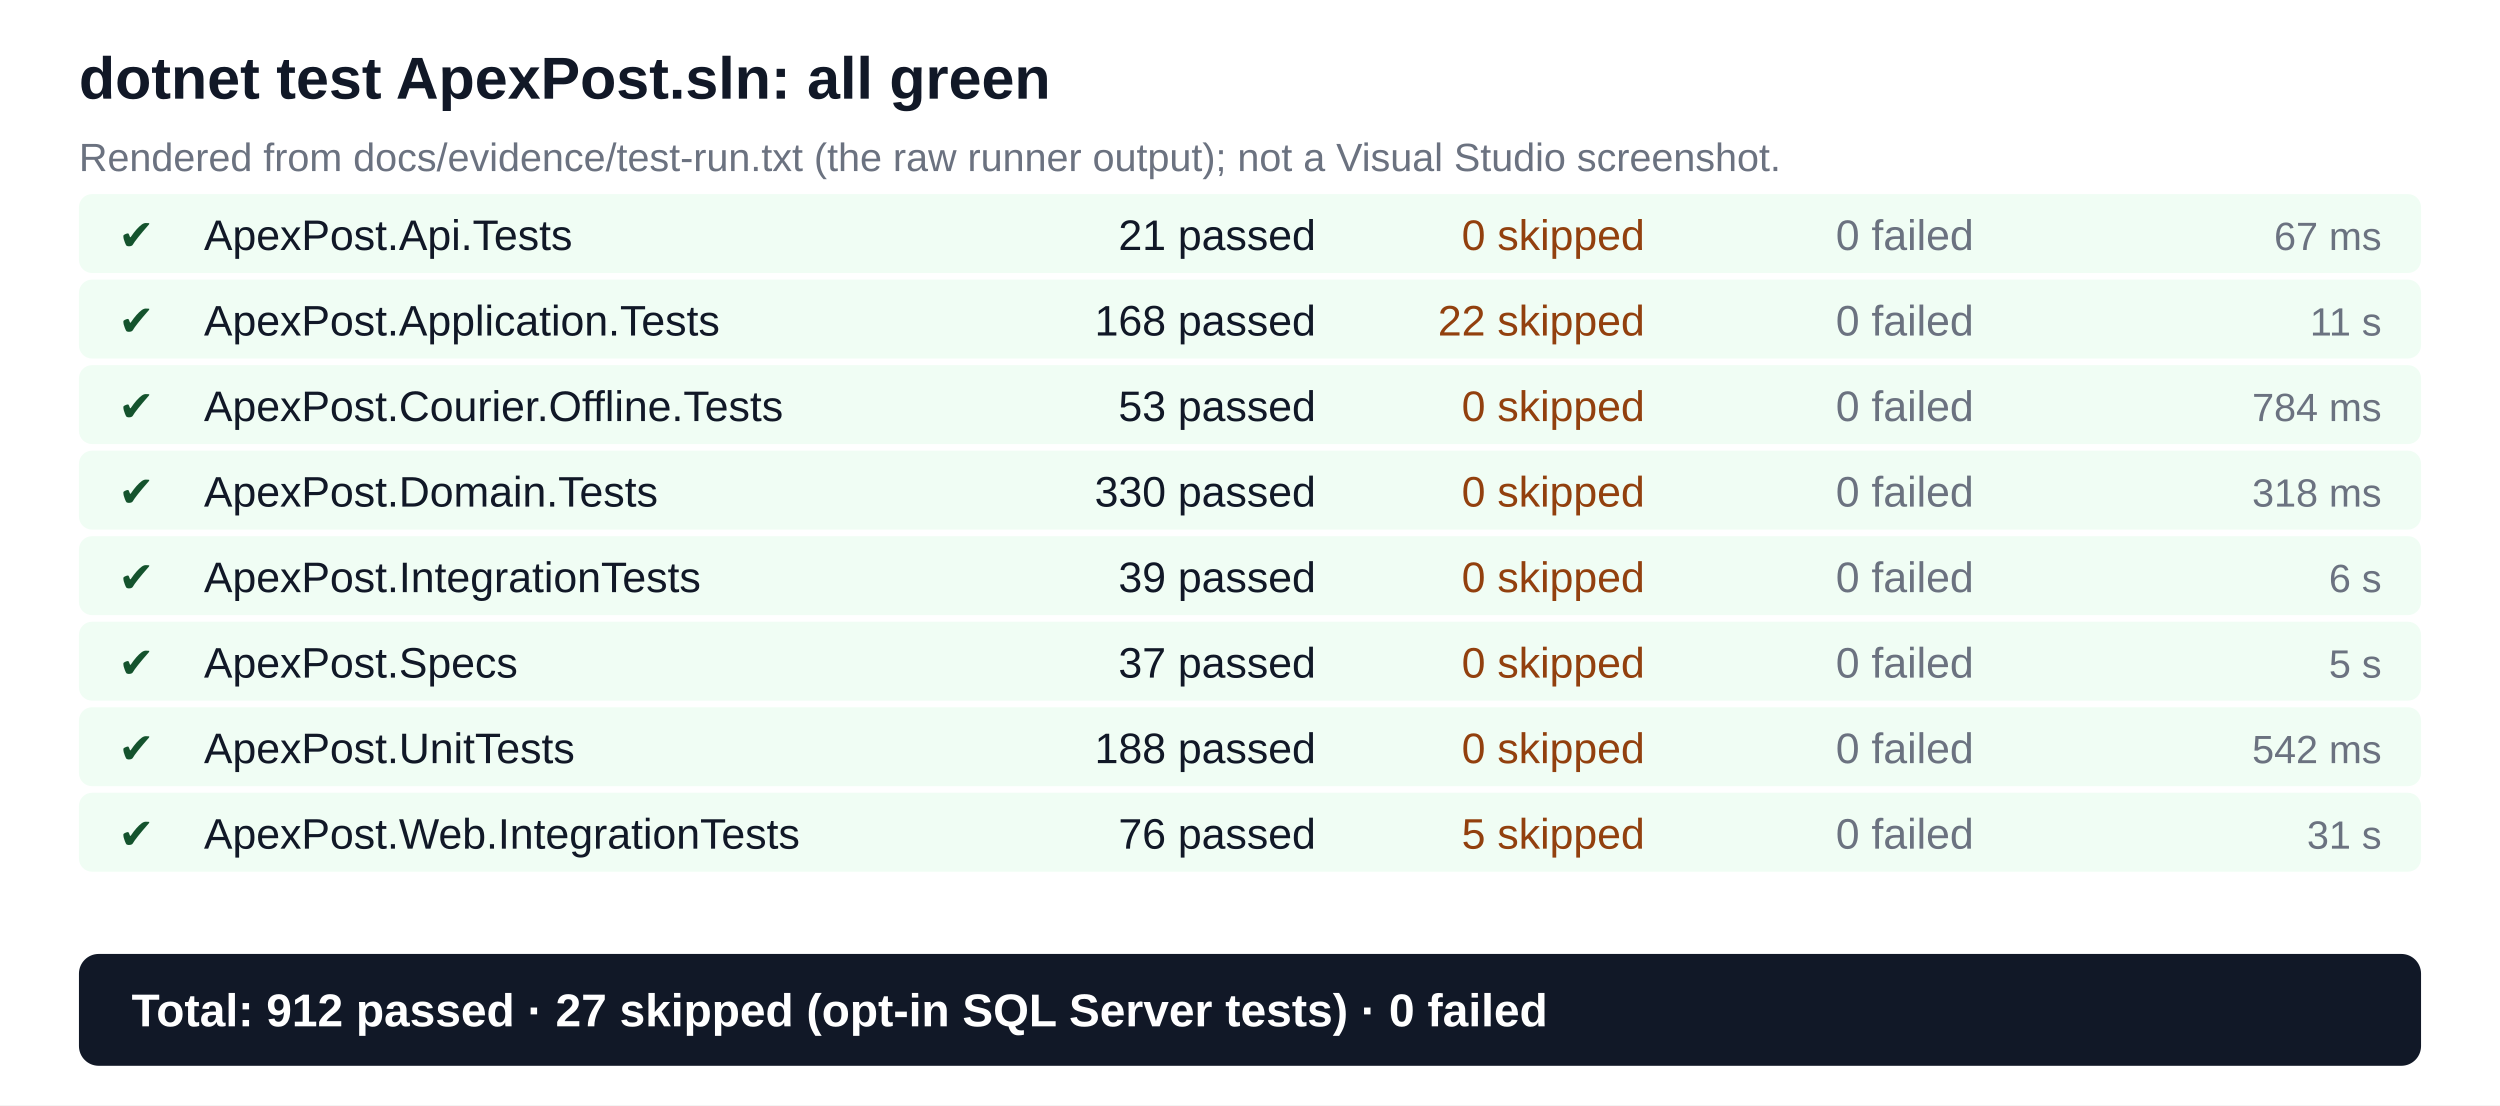
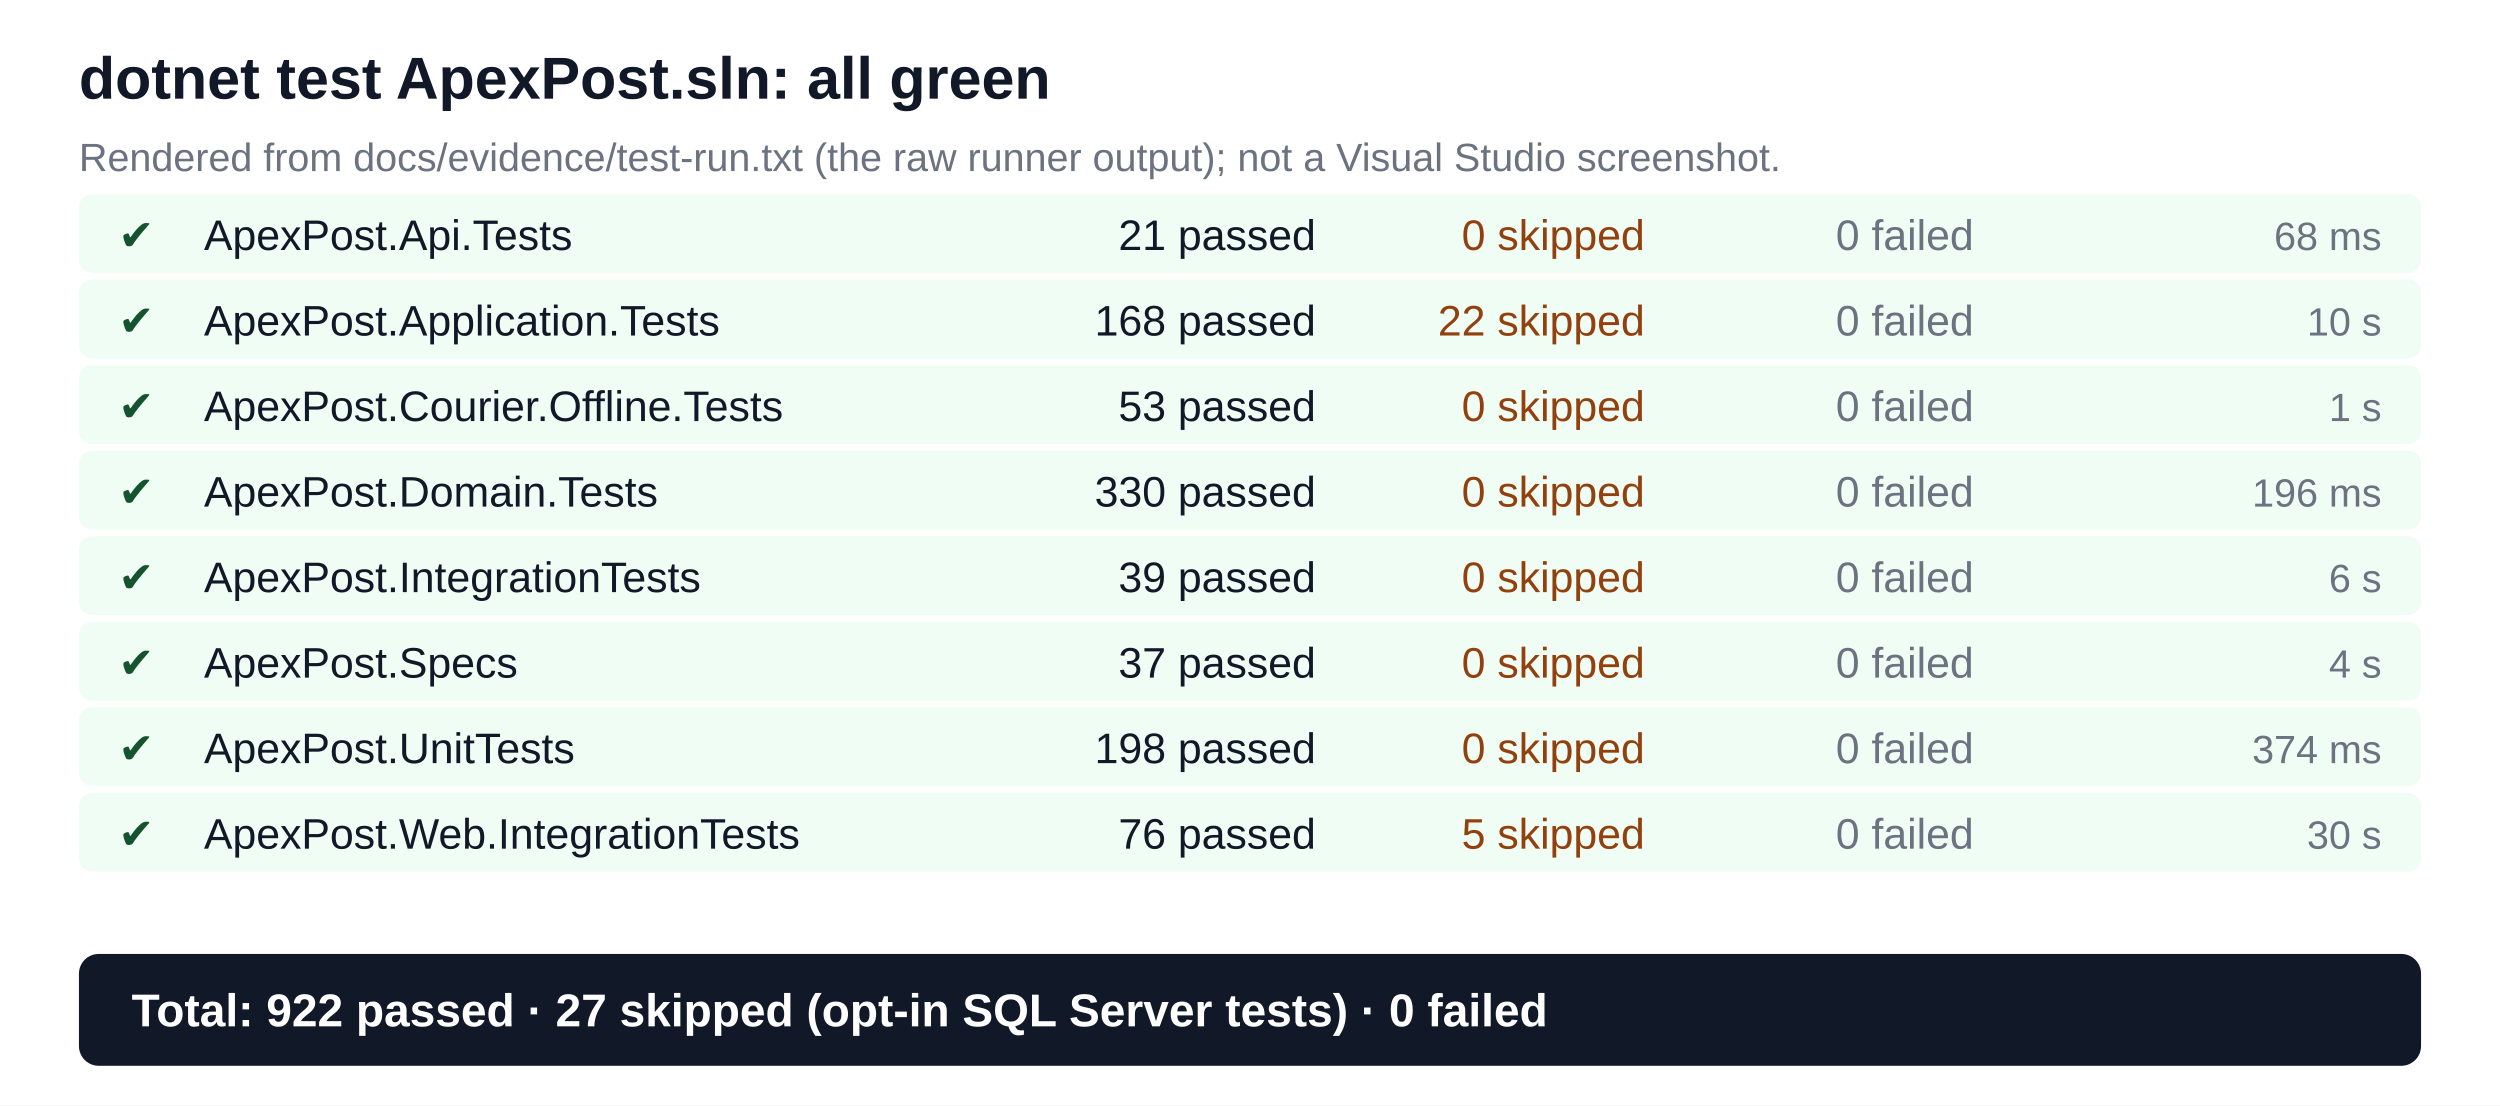
<svg xmlns="http://www.w3.org/2000/svg" viewBox="0 0 760 336" width="760" height="336" font-family="Segoe UI, Arial, sans-serif">
  <rect width="760" height="336" fill="#ffffff" />
  <text x="24" y="30" font-size="18" font-weight="700" fill="#111827">dotnet test ApexPost.sln: all green</text>
  <text x="24" y="52" font-size="12" fill="#6b7280">Rendered from docs/evidence/test-run.txt (the raw runner output); not a Visual Studio screenshot.</text>
  <rect x="24" y="59" width="712" height="24" rx="4" fill="#f0fdf4" />
  <text x="36" y="76" font-size="13" fill="#14532d">✔</text>
  <text x="62" y="76" font-size="13" fill="#111827">ApexPost.Api.Tests</text>
  <text x="400" y="76" font-size="13" fill="#111827" text-anchor="end">21 passed</text>
  <text x="500" y="76" font-size="13" fill="#92400e" text-anchor="end">0 skipped</text>
  <text x="600" y="76" font-size="13" fill="#6b7280" text-anchor="end">0 failed</text>
-   <text x="724" y="76" font-size="12" fill="#6b7280" text-anchor="end">67 ms</text>
+   <text x="724" y="76" font-size="12" fill="#6b7280" text-anchor="end">68 ms</text>
  <rect x="24" y="85" width="712" height="24" rx="4" fill="#f0fdf4" />
  <text x="36" y="102" font-size="13" fill="#14532d">✔</text>
  <text x="62" y="102" font-size="13" fill="#111827">ApexPost.Application.Tests</text>
  <text x="400" y="102" font-size="13" fill="#111827" text-anchor="end">168 passed</text>
  <text x="500" y="102" font-size="13" fill="#92400e" text-anchor="end">22 skipped</text>
  <text x="600" y="102" font-size="13" fill="#6b7280" text-anchor="end">0 failed</text>
-   <text x="724" y="102" font-size="12" fill="#6b7280" text-anchor="end">11 s</text>
+   <text x="724" y="102" font-size="12" fill="#6b7280" text-anchor="end">10 s</text>
  <rect x="24" y="111" width="712" height="24" rx="4" fill="#f0fdf4" />
  <text x="36" y="128" font-size="13" fill="#14532d">✔</text>
  <text x="62" y="128" font-size="13" fill="#111827">ApexPost.Courier.Offline.Tests</text>
  <text x="400" y="128" font-size="13" fill="#111827" text-anchor="end">53 passed</text>
  <text x="500" y="128" font-size="13" fill="#92400e" text-anchor="end">0 skipped</text>
  <text x="600" y="128" font-size="13" fill="#6b7280" text-anchor="end">0 failed</text>
-   <text x="724" y="128" font-size="12" fill="#6b7280" text-anchor="end">784 ms</text>
+   <text x="724" y="128" font-size="12" fill="#6b7280" text-anchor="end">1 s</text>
  <rect x="24" y="137" width="712" height="24" rx="4" fill="#f0fdf4" />
  <text x="36" y="154" font-size="13" fill="#14532d">✔</text>
  <text x="62" y="154" font-size="13" fill="#111827">ApexPost.Domain.Tests</text>
  <text x="400" y="154" font-size="13" fill="#111827" text-anchor="end">330 passed</text>
  <text x="500" y="154" font-size="13" fill="#92400e" text-anchor="end">0 skipped</text>
  <text x="600" y="154" font-size="13" fill="#6b7280" text-anchor="end">0 failed</text>
-   <text x="724" y="154" font-size="12" fill="#6b7280" text-anchor="end">318 ms</text>
+   <text x="724" y="154" font-size="12" fill="#6b7280" text-anchor="end">196 ms</text>
  <rect x="24" y="163" width="712" height="24" rx="4" fill="#f0fdf4" />
  <text x="36" y="180" font-size="13" fill="#14532d">✔</text>
  <text x="62" y="180" font-size="13" fill="#111827">ApexPost.IntegrationTests</text>
  <text x="400" y="180" font-size="13" fill="#111827" text-anchor="end">39 passed</text>
  <text x="500" y="180" font-size="13" fill="#92400e" text-anchor="end">0 skipped</text>
  <text x="600" y="180" font-size="13" fill="#6b7280" text-anchor="end">0 failed</text>
  <text x="724" y="180" font-size="12" fill="#6b7280" text-anchor="end">6 s</text>
  <rect x="24" y="189" width="712" height="24" rx="4" fill="#f0fdf4" />
  <text x="36" y="206" font-size="13" fill="#14532d">✔</text>
  <text x="62" y="206" font-size="13" fill="#111827">ApexPost.Specs</text>
  <text x="400" y="206" font-size="13" fill="#111827" text-anchor="end">37 passed</text>
  <text x="500" y="206" font-size="13" fill="#92400e" text-anchor="end">0 skipped</text>
  <text x="600" y="206" font-size="13" fill="#6b7280" text-anchor="end">0 failed</text>
-   <text x="724" y="206" font-size="12" fill="#6b7280" text-anchor="end">5 s</text>
+   <text x="724" y="206" font-size="12" fill="#6b7280" text-anchor="end">4 s</text>
  <rect x="24" y="215" width="712" height="24" rx="4" fill="#f0fdf4" />
  <text x="36" y="232" font-size="13" fill="#14532d">✔</text>
  <text x="62" y="232" font-size="13" fill="#111827">ApexPost.UnitTests</text>
-   <text x="400" y="232" font-size="13" fill="#111827" text-anchor="end">188 passed</text>
+   <text x="400" y="232" font-size="13" fill="#111827" text-anchor="end">198 passed</text>
  <text x="500" y="232" font-size="13" fill="#92400e" text-anchor="end">0 skipped</text>
  <text x="600" y="232" font-size="13" fill="#6b7280" text-anchor="end">0 failed</text>
-   <text x="724" y="232" font-size="12" fill="#6b7280" text-anchor="end">542 ms</text>
+   <text x="724" y="232" font-size="12" fill="#6b7280" text-anchor="end">374 ms</text>
  <rect x="24" y="241" width="712" height="24" rx="4" fill="#f0fdf4" />
  <text x="36" y="258" font-size="13" fill="#14532d">✔</text>
  <text x="62" y="258" font-size="13" fill="#111827">ApexPost.Web.IntegrationTests</text>
  <text x="400" y="258" font-size="13" fill="#111827" text-anchor="end">76 passed</text>
  <text x="500" y="258" font-size="13" fill="#92400e" text-anchor="end">5 skipped</text>
  <text x="600" y="258" font-size="13" fill="#6b7280" text-anchor="end">0 failed</text>
-   <text x="724" y="258" font-size="12" fill="#6b7280" text-anchor="end">31 s</text>
+   <text x="724" y="258" font-size="12" fill="#6b7280" text-anchor="end">30 s</text>
  <rect x="24" y="290" width="712" height="34" rx="6" fill="#111827" />
-   <text x="40" y="312" font-size="14" font-weight="700" fill="#ffffff">Total: 912 passed · 27 skipped (opt-in SQL Server tests) · 0 failed</text>
+   <text x="40" y="312" font-size="14" font-weight="700" fill="#ffffff">Total: 922 passed · 27 skipped (opt-in SQL Server tests) · 0 failed</text>
</svg>
